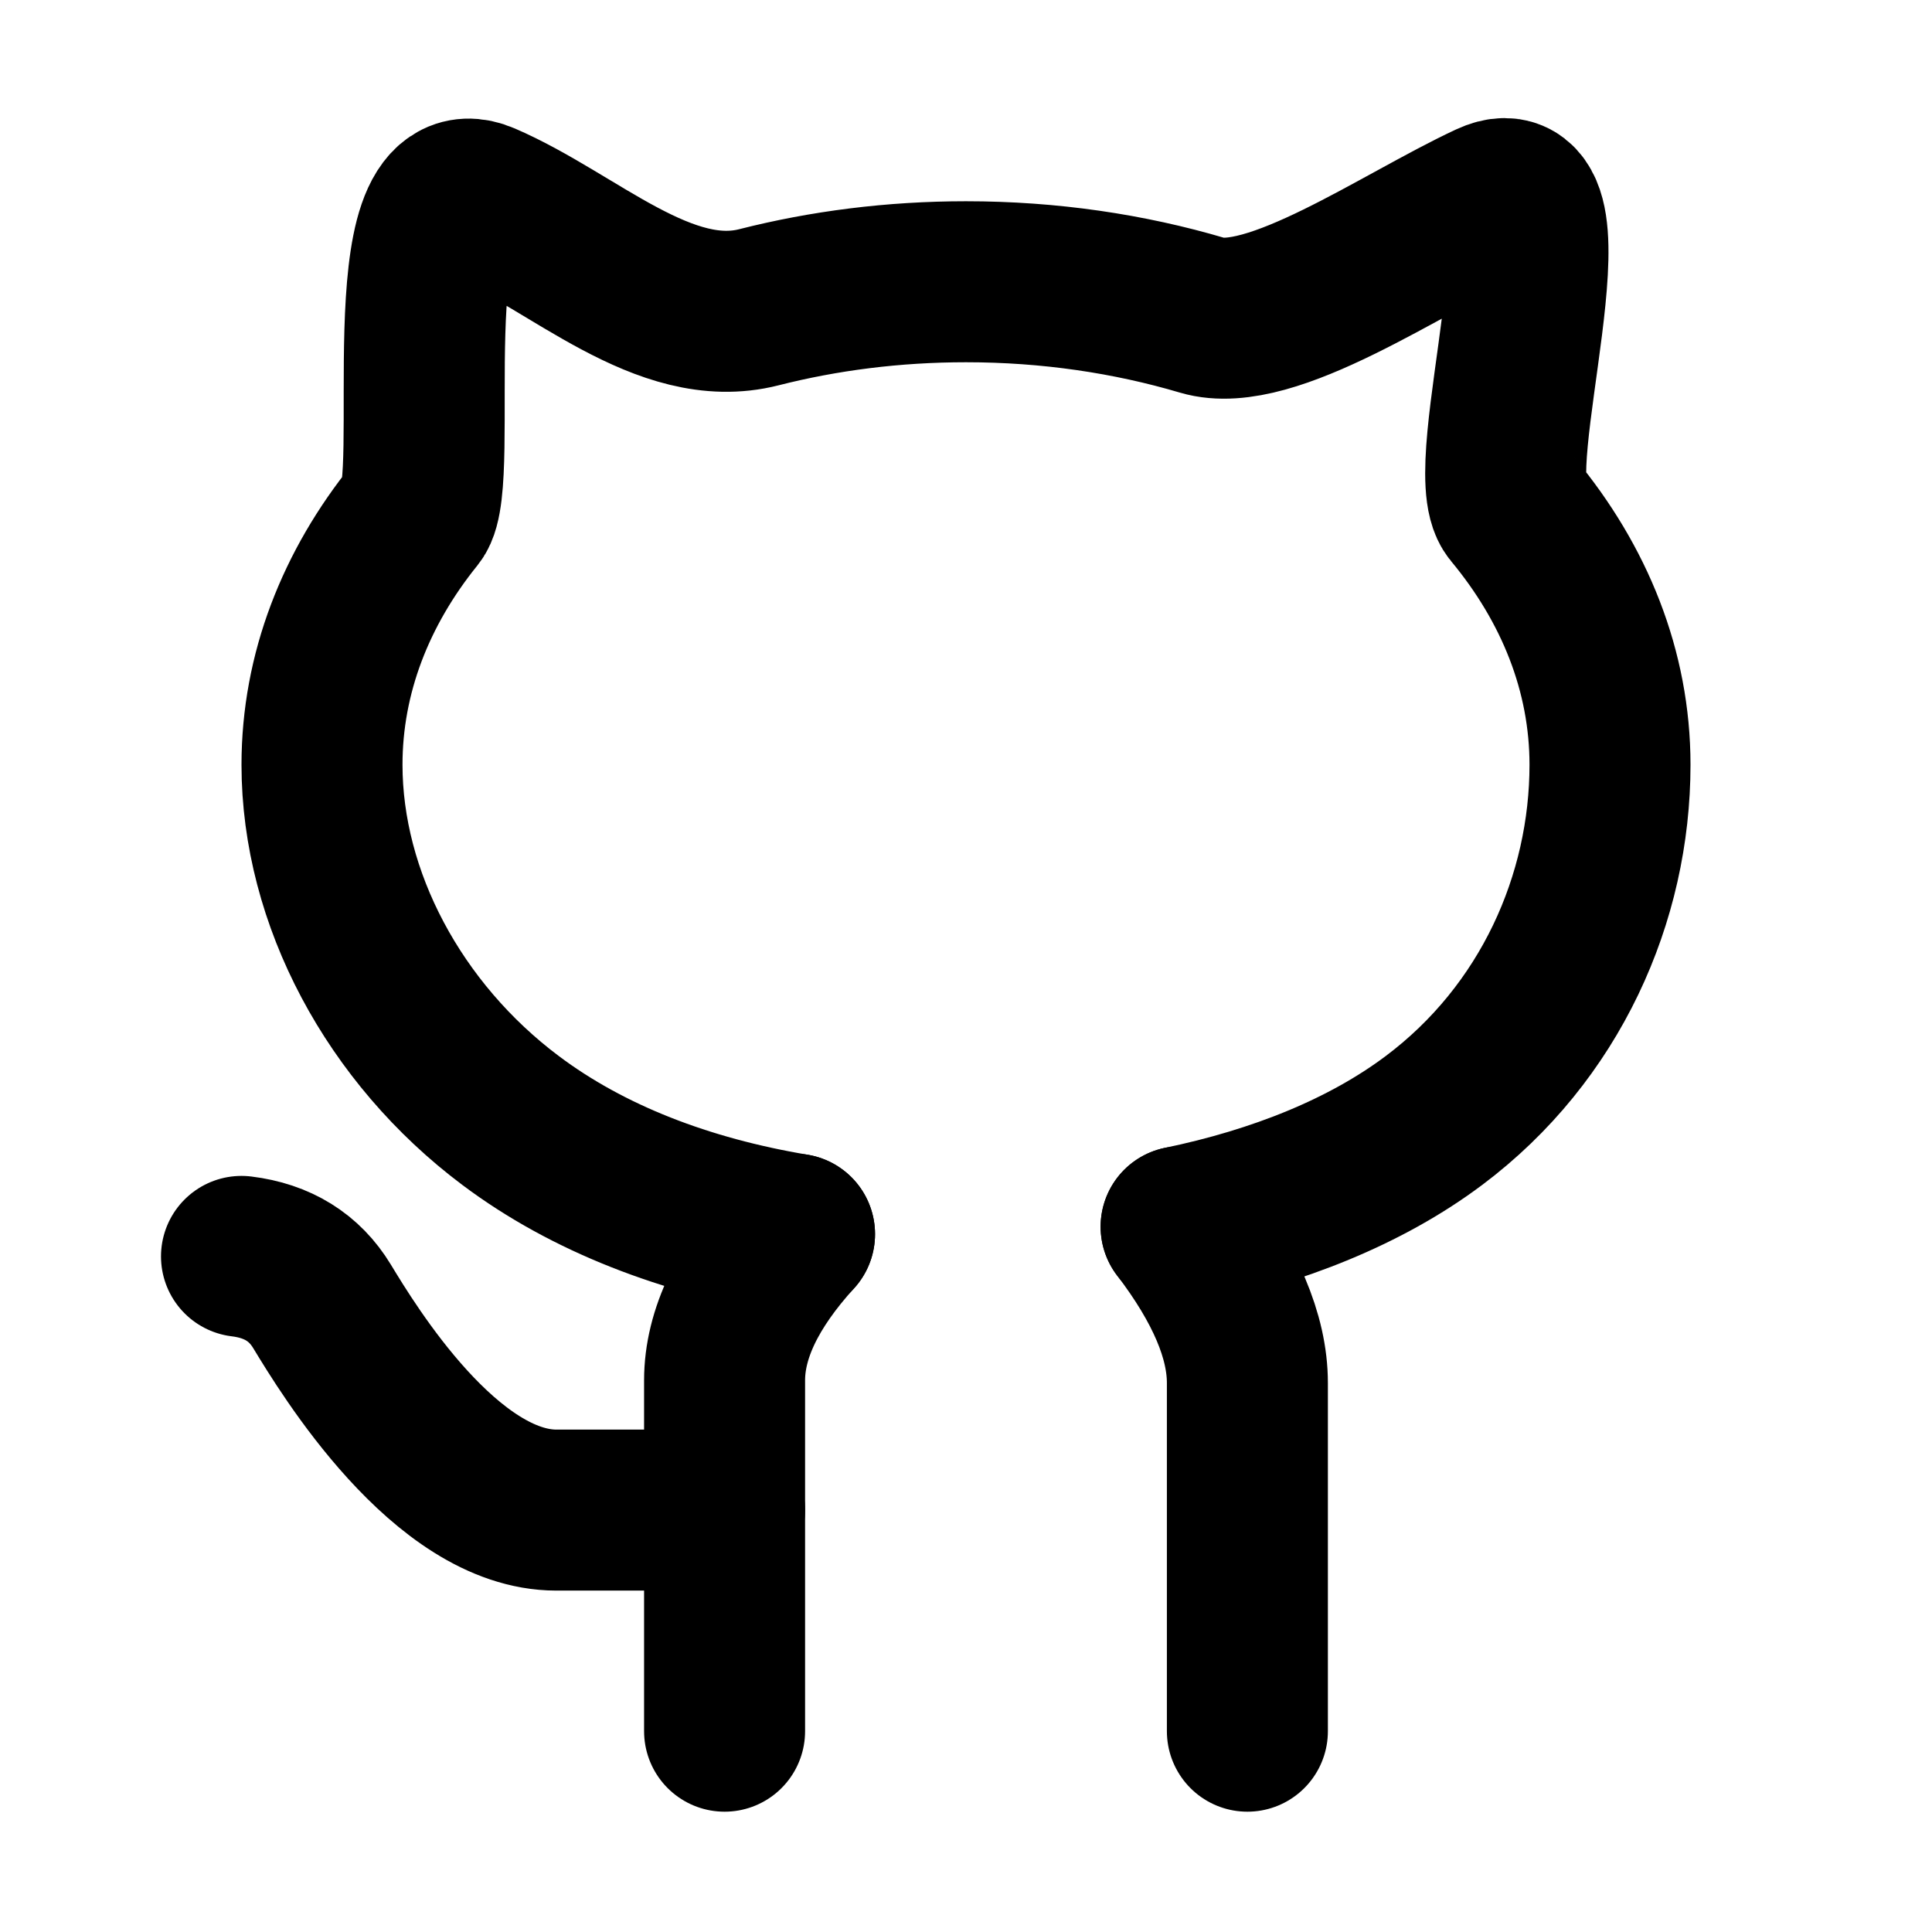
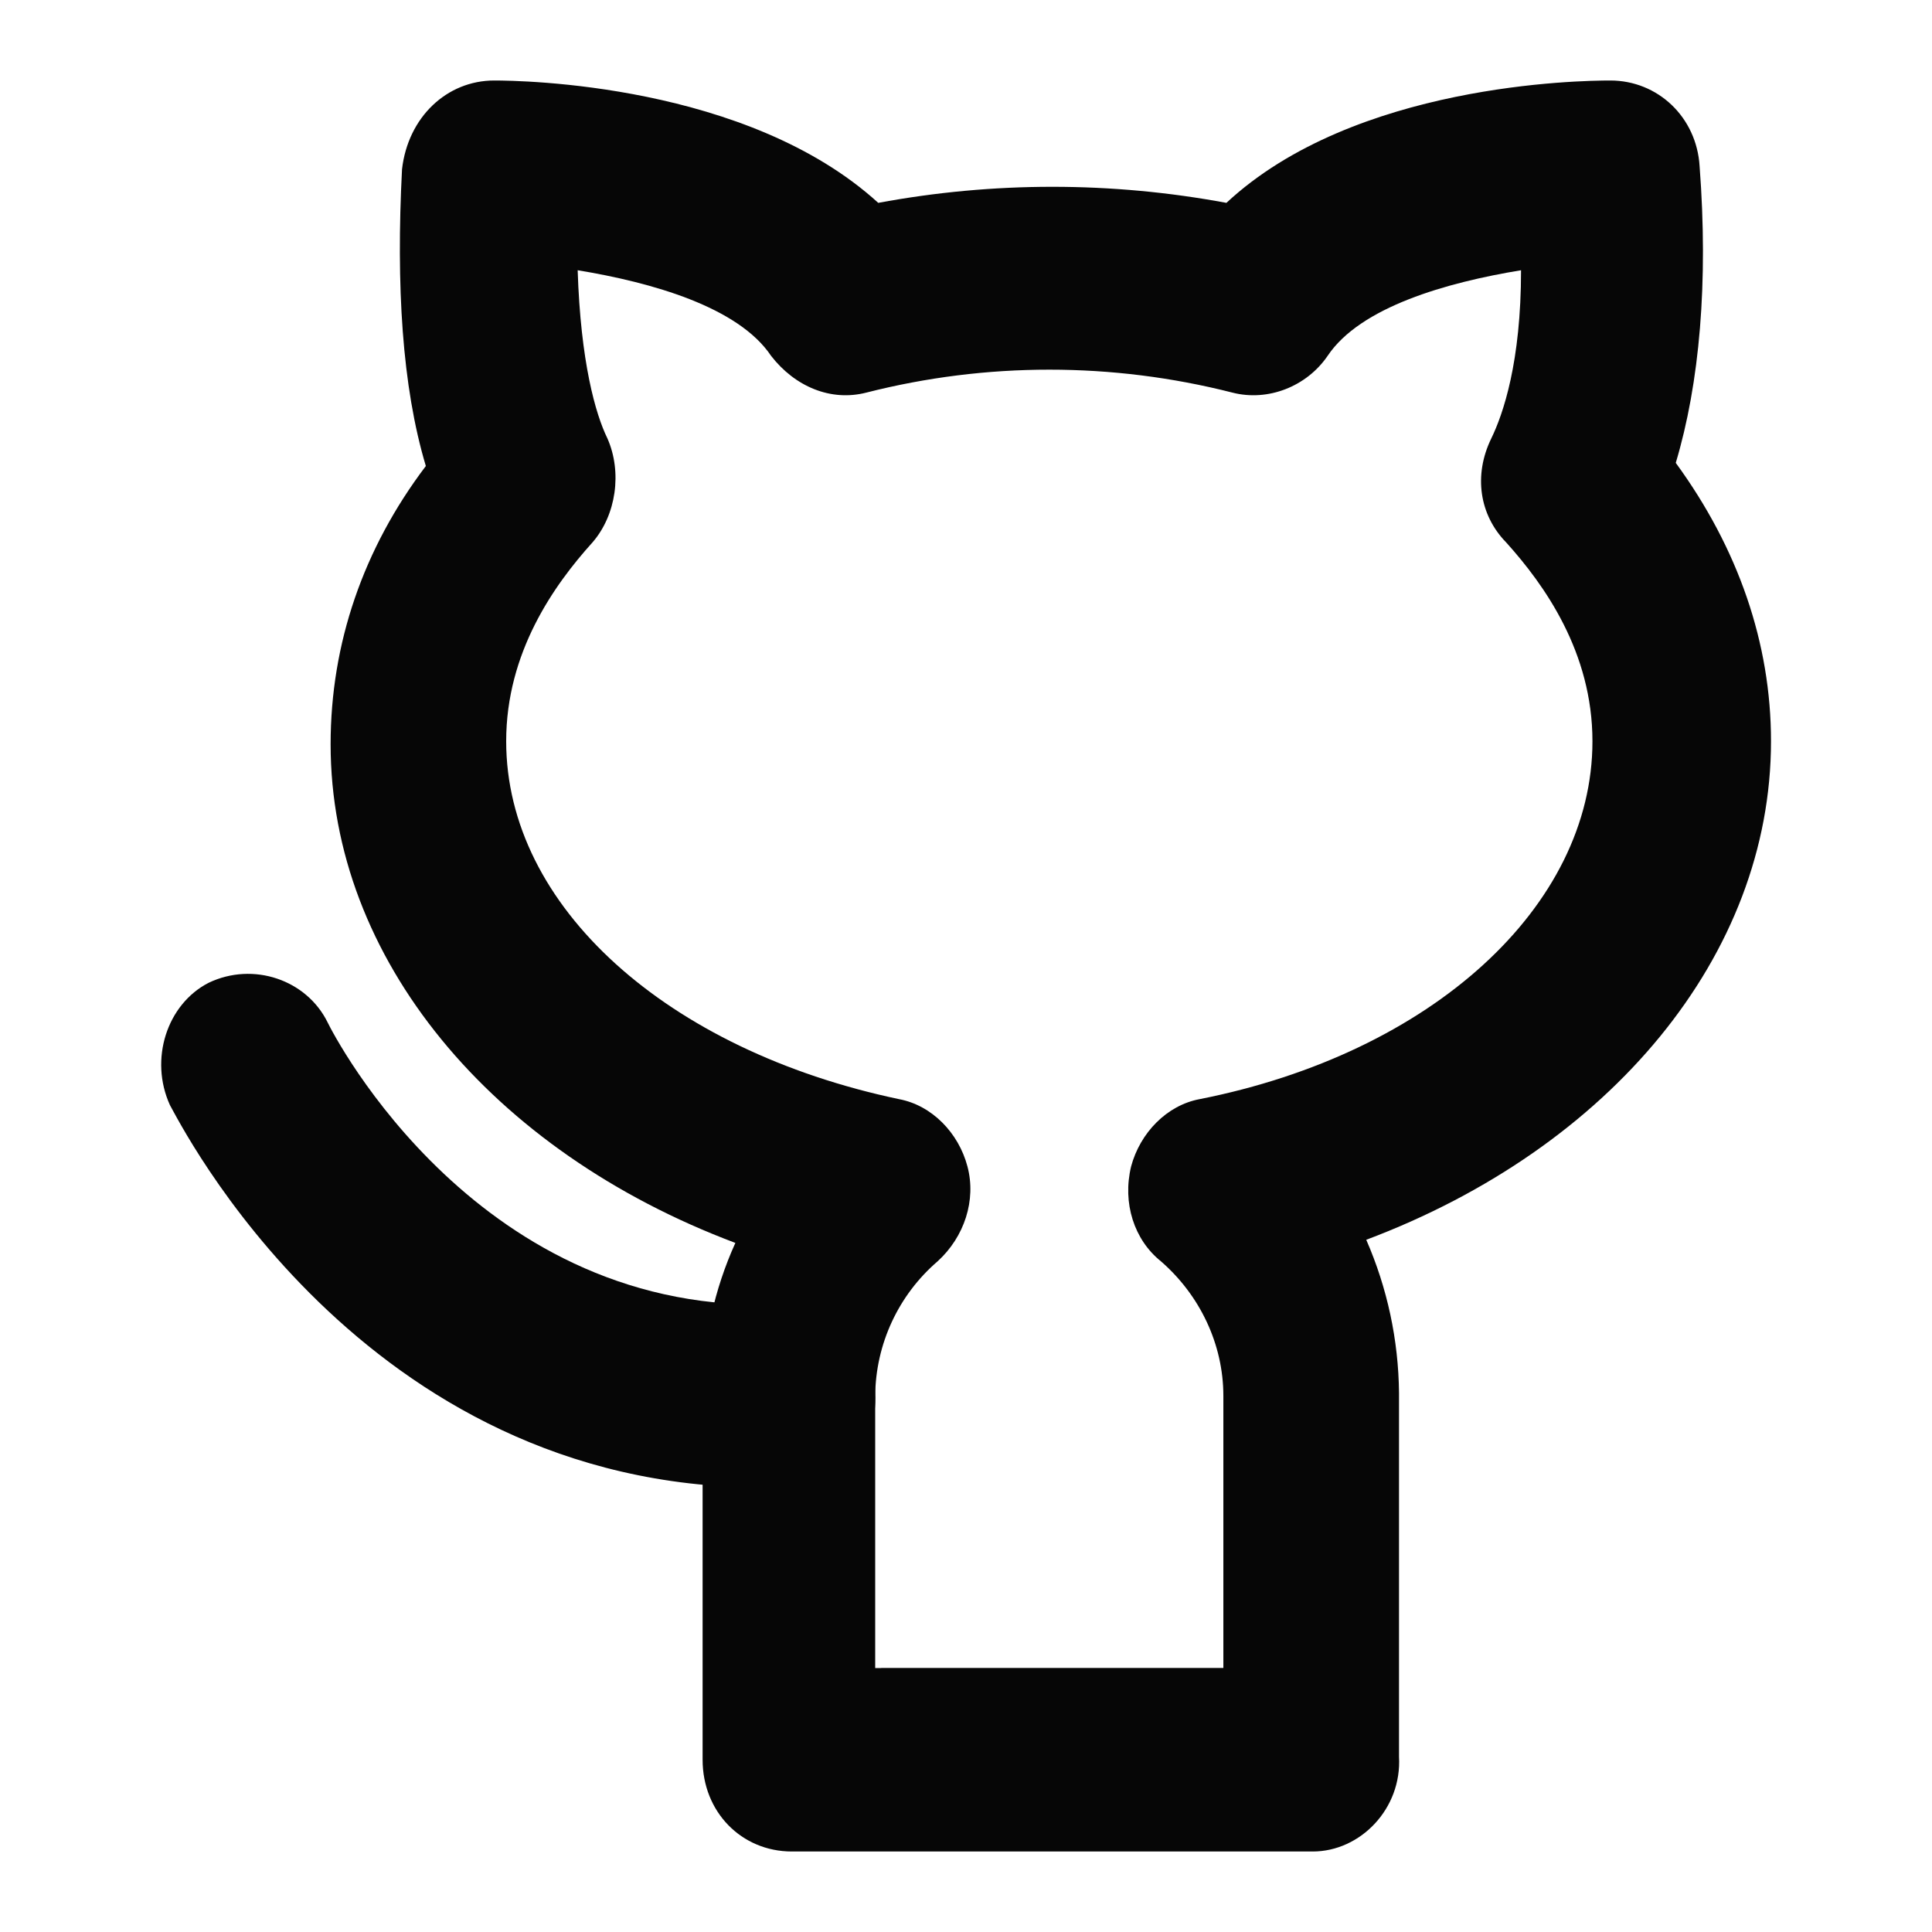
- <svg xmlns="http://www.w3.org/2000/svg" width="20" height="20" viewBox="0 0 48 48" fill="none">
-   <path d="M29.344 30.477C31.748 29.977 33.929 29.111 35.625 27.839C38.52 25.668 40 22.314 40 19C40 16.675 39.119 14.505 37.593 12.667C36.743 11.643 39.23 4 37.02 5.029C34.81 6.058 31.571 8.337 29.873 7.834C28.055 7.296 26.073 7 24 7C22.199 7 20.468 7.223 18.853 7.634C16.505 8.232 14.259 6 12 5.029C9.741 4.058 10.974 11.963 10.303 12.794C8.841 14.605 8 16.729 8 19C8 22.314 9.791 25.668 12.686 27.839C14.615 29.286 17.034 30.208 19.74 30.662" stroke="#000" stroke-width="4" stroke-linecap="round" />
-   <path d="M19.74 30.662C18.581 31.937 18.002 33.148 18.002 34.294C18.002 35.441 18.002 38.346 18.002 43.011" stroke="#000" stroke-width="4" stroke-linecap="round" />
-   <path d="M29.345 30.477C30.442 31.917 30.991 33.211 30.991 34.358C30.991 35.504 30.991 38.389 30.991 43.011" stroke="#000" stroke-width="4" stroke-linecap="round" />
-   <path d="M6 31.215C6.899 31.325 7.566 31.739 8 32.455C8.652 33.53 11.074 37.518 13.825 37.518C15.659 37.518 17.052 37.518 18.002 37.518" stroke="#000" stroke-width="4" stroke-linecap="round" />
+ <svg xmlns="http://www.w3.org/2000/svg" t="1723178956810" class="icon" viewBox="0 0 1024 1024" version="1.1" p-id="4240" width="200" height="200">
+   <path d="M695.765 981.333h-276.053c-26.795 0-47.317-21.077-47.317-48.64V739.84c0-29.184 6.315-56.747 17.365-81.067-129.365-48.64-214.528-150.784-214.528-264.277 0-53.504 17.365-103.765 50.475-147.499-12.629-42.155-15.787-95.659-12.629-157.269C216.235 62.123 236.8 42.667 261.973 42.667c14.208 0 134.101 1.621 203.52 64.853a504.448 504.448 0 0 1 184.533 0C717.867 44.288 837.717 42.667 853.504 42.667c25.216 0 45.739 19.456 47.317 45.397 4.693 61.611 0 115.115-12.629 157.269C921.301 290.688 938.667 340.907 938.667 392.832c0 113.493-85.163 215.637-214.528 264.277a207.787 207.787 0 0 1 17.365 81.067v192.896c1.579 27.563-20.48 50.261-45.739 50.261z m-228.693-97.28h181.333V739.84c0-27.563-12.587-53.504-33.109-71.339-14.165-11.349-20.48-30.805-15.787-50.261 4.779-17.835 18.944-32.427 36.309-35.669 123.051-24.32 208.213-102.144 208.213-189.696 0-47.019-25.259-82.688-45.739-105.387-14.208-14.549-17.365-35.627-7.893-55.083 6.315-12.971 15.787-40.533 15.787-89.173-39.467 6.485-85.205 19.456-102.528 45.397-11.093 16.213-31.573 24.32-50.475 19.456a393.045 393.045 0 0 0-194.005 0c-18.944 4.864-37.888-3.243-50.475-19.456-17.365-25.941-63.147-38.912-102.528-45.397 1.579 48.64 9.429 76.203 15.787 89.173 7.851 17.835 4.693 40.533-7.936 55.083-20.48 22.699-45.739 58.368-45.739 105.387 0 87.552 85.205 163.755 208.213 189.696 17.365 3.243 31.573 17.835 36.267 35.669 4.736 17.835-1.579 37.291-15.787 50.261a95.104 95.104 0 0 0-33.109 71.296v144.299h3.157z" fill="#060606" p-id="4241" />
+   <path d="M403.968 788.395c-212.949 0-309.163-194.56-313.899-202.667-11.051-24.32-1.579-53.461 20.48-64.811 23.68-11.349 52.053-1.621 63.147 21.077 3.115 6.485 80.427 157.269 241.28 149.163 26.837-1.621 48.896 19.456 48.896 46.976 1.579 27.563-18.901 50.261-45.739 50.261h-14.165z" fill="#060606" p-id="4242" />
</svg>
